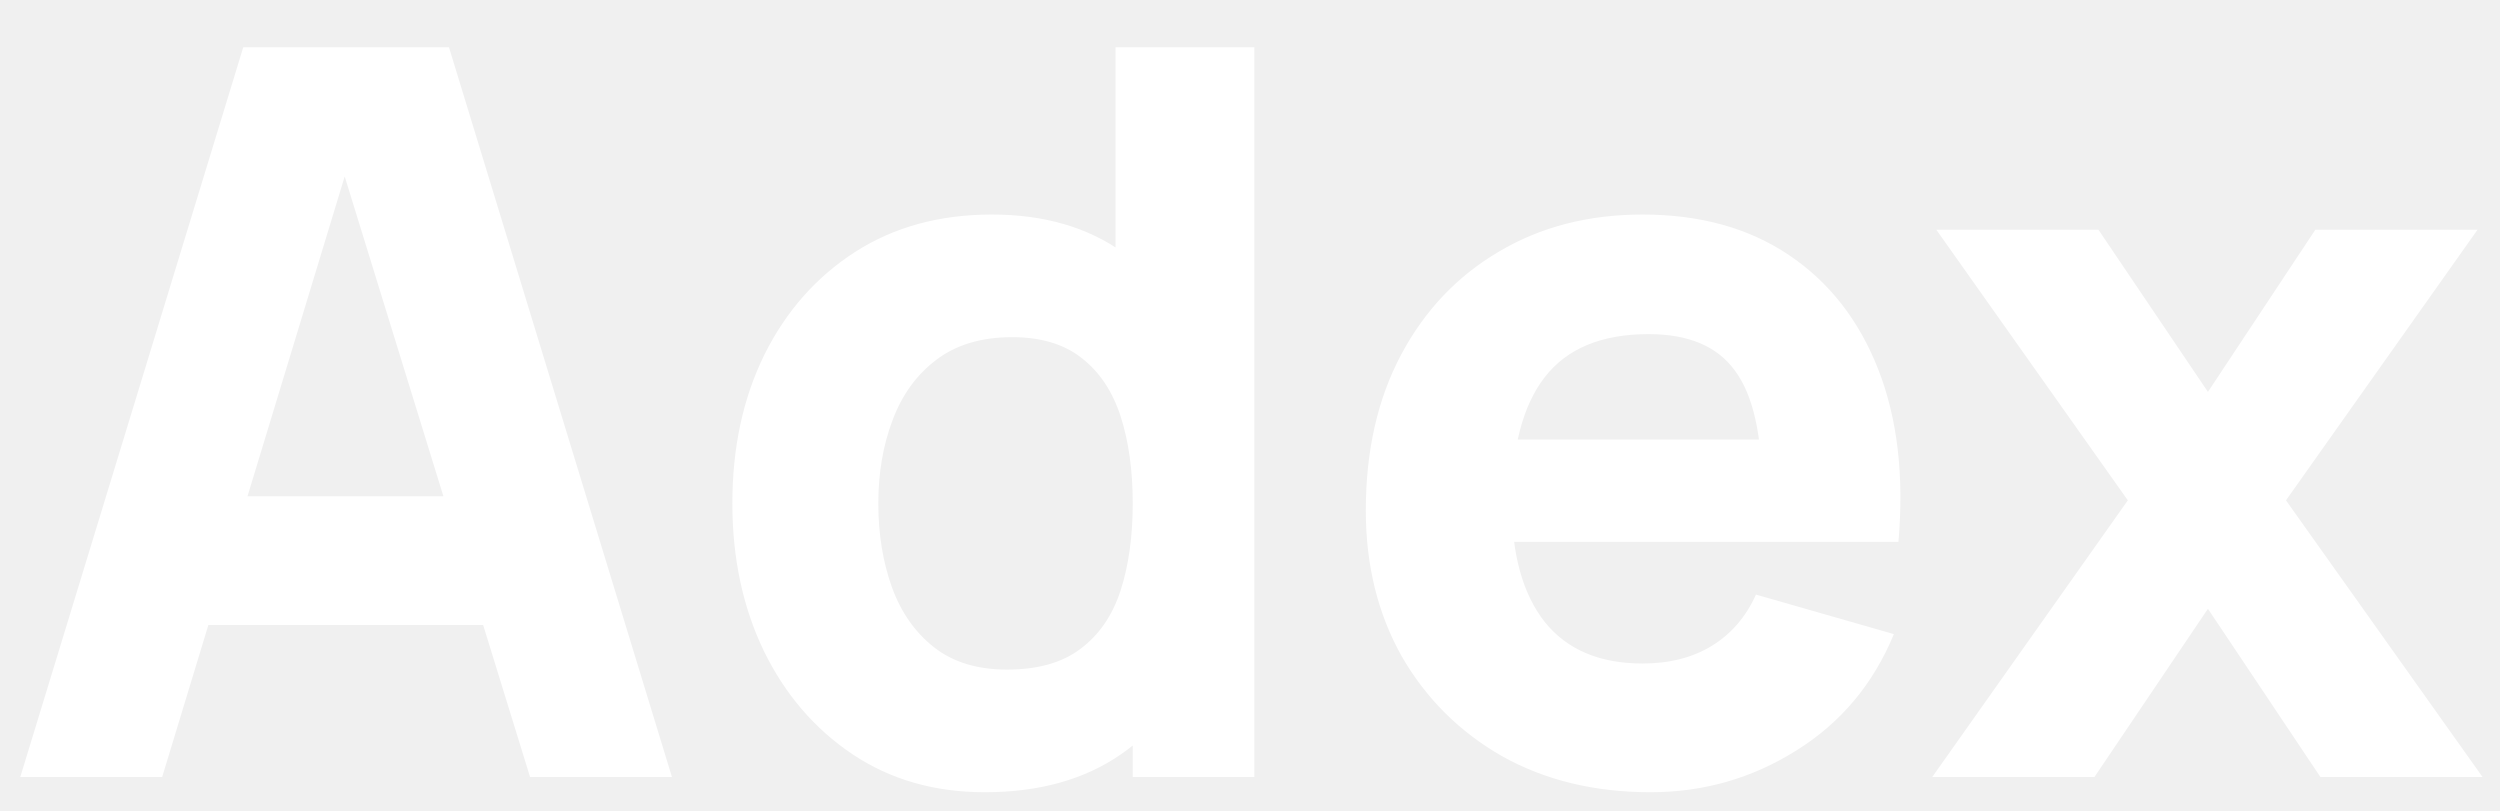
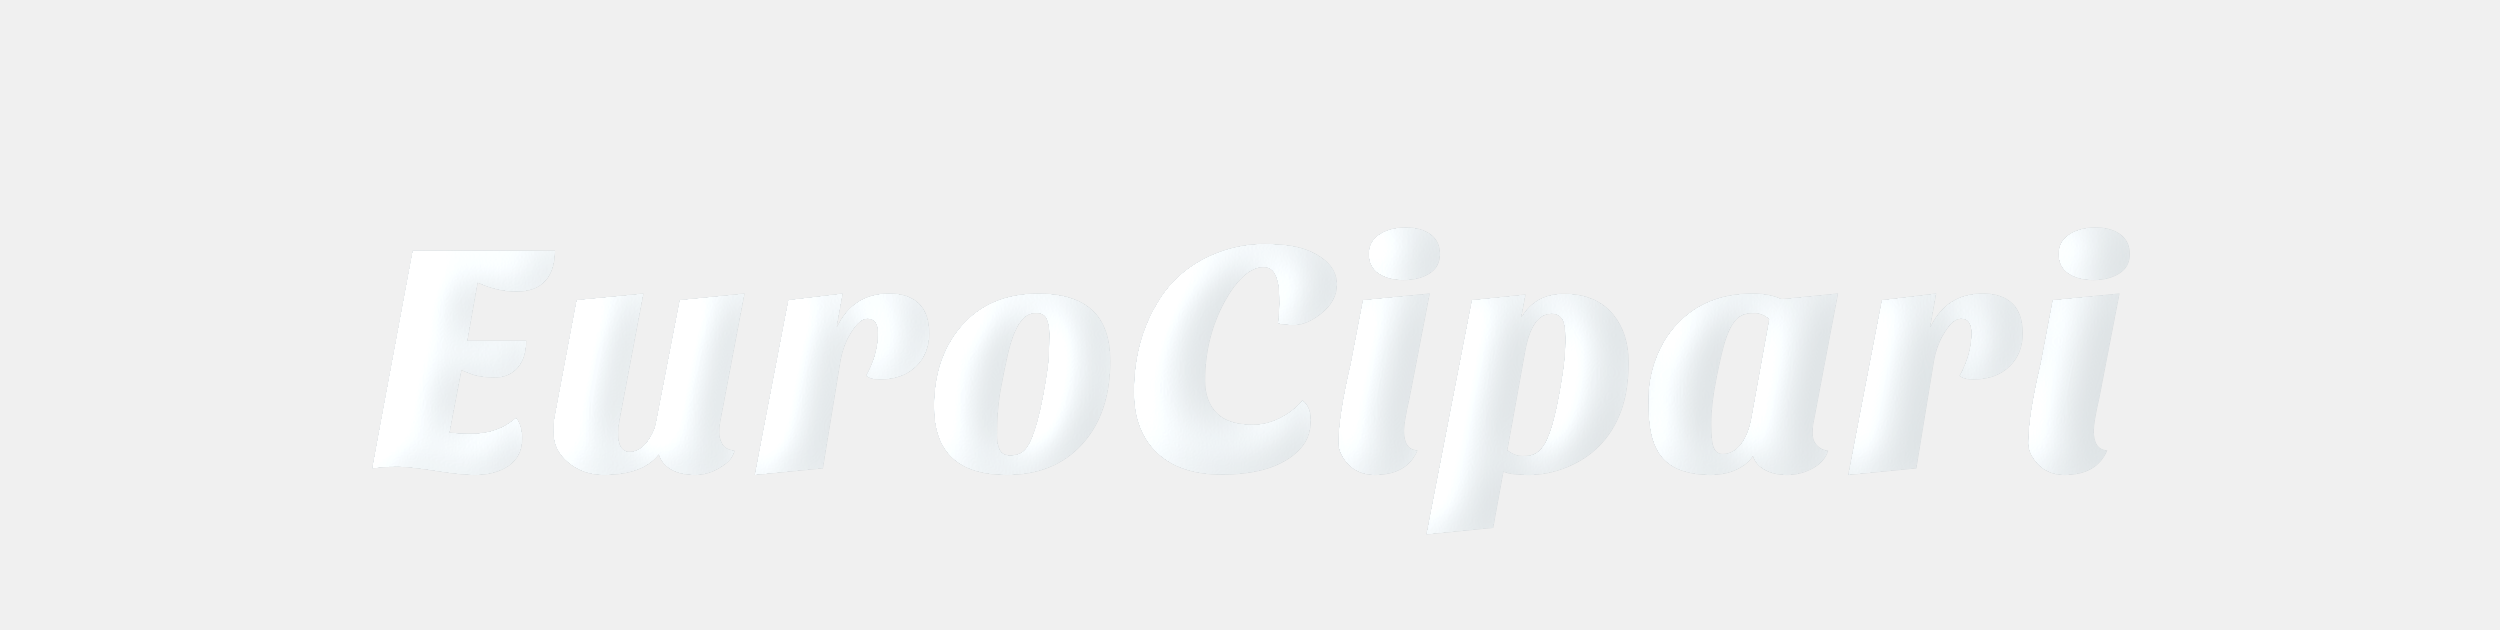
- <svg xmlns="http://www.w3.org/2000/svg" width="74" height="24" viewBox="0 0 74 24" fill="none">
-   <g clip-path="url(#clip0_1_8)">
-     <path d="M0.6 23L7.2 1.4H13.29L19.89 23H15.69L9.81 3.95H10.59L4.8 23H0.6ZM4.56 18.5V14.69H15.96V18.5H4.56ZM29.148 23.45C27.659 23.45 26.354 23.075 25.233 22.325C24.113 21.575 23.238 20.555 22.608 19.265C21.988 17.975 21.678 16.52 21.678 14.9C21.678 13.25 21.994 11.785 22.623 10.505C23.264 9.215 24.159 8.2 25.308 7.46C26.459 6.72 27.808 6.35 29.358 6.35C30.898 6.35 32.194 6.725 33.243 7.475C34.294 8.225 35.089 9.245 35.629 10.535C36.169 11.825 36.438 13.28 36.438 14.9C36.438 16.52 36.163 17.975 35.614 19.265C35.074 20.555 34.264 21.575 33.184 22.325C32.103 23.075 30.759 23.45 29.148 23.45ZM29.808 19.82C30.718 19.82 31.444 19.615 31.983 19.205C32.533 18.795 32.928 18.22 33.169 17.48C33.408 16.74 33.529 15.88 33.529 14.9C33.529 13.92 33.408 13.06 33.169 12.32C32.928 11.58 32.544 11.005 32.014 10.595C31.494 10.185 30.808 9.98 29.959 9.98C29.049 9.98 28.299 10.205 27.709 10.655C27.128 11.095 26.698 11.69 26.419 12.44C26.139 13.18 25.998 14 25.998 14.9C25.998 15.81 26.134 16.64 26.404 17.39C26.674 18.13 27.088 18.72 27.648 19.16C28.209 19.6 28.928 19.82 29.808 19.82ZM33.529 23V11.9H33.019V1.4H37.129V23H33.529ZM48.858 23.45C47.199 23.45 45.733 23.095 44.464 22.385C43.203 21.665 42.214 20.68 41.493 19.43C40.783 18.17 40.428 16.73 40.428 15.11C40.428 13.34 40.779 11.8 41.478 10.49C42.178 9.18 43.144 8.165 44.373 7.445C45.603 6.715 47.019 6.35 48.618 6.35C50.319 6.35 51.764 6.75 52.953 7.55C54.144 8.35 55.023 9.475 55.593 10.925C56.163 12.375 56.364 14.08 56.194 16.04H52.158V14.54C52.158 12.89 51.894 11.705 51.364 10.985C50.843 10.255 49.989 9.89 48.798 9.89C47.408 9.89 46.383 10.315 45.724 11.165C45.074 12.005 44.748 13.25 44.748 14.9C44.748 16.41 45.074 17.58 45.724 18.41C46.383 19.23 47.349 19.64 48.618 19.64C49.419 19.64 50.103 19.465 50.673 19.115C51.243 18.765 51.678 18.26 51.978 17.6L56.059 18.77C55.449 20.25 54.483 21.4 53.163 22.22C51.853 23.04 50.419 23.45 48.858 23.45ZM43.489 16.04V13.01H54.228V16.04H43.489ZM57.194 23L62.984 14.81L57.315 6.8H62.114L65.355 11.6L68.534 6.8H73.335L67.665 14.81L73.484 23H68.684L65.355 18.02L61.995 23H57.194Z" fill="white" />
+ <svg xmlns="http://www.w3.org/2000/svg" width="484.328px" height="122px" viewBox="7.836 14 484.328 122" style="background: rgba(243, 243, 243, 0);" preserveAspectRatio="xMidYMid">
+   <defs>
+     <filter id="editing-metal-beveled">
+       <feGaussianBlur stdDeviation="4" in="SourceAlpha" result="blur" />
+       <feSpecularLighting surfaceScale="5" specularConstant="0.8" specularExponent="7.5" lighting-color="#b8babd" in="blur" result="specular">
+         <fePointLight x="-250" y="-50" z="300" />
+       </feSpecularLighting>
+       <feComposite operator="in" in="specular" in2="SourceAlpha" result="comp" />
+       <feComposite in="SourceGraphic" in2="comp" operator="arithmetic" k1="0" k2="1" k3="1" k4="0" />
+     </filter>
+   </defs>
+   <g filter="url(#editing-metal-beveled)">
+     <g transform="translate(79.40224, 104.76)">
+       <path d="M28.42-9.86L28.42-9.86L28.42-9.86Q29.63-8.32 29.63-5.82L29.63-5.82L29.63-5.82Q29.63-2.37 27.07-0.54L27.07-0.54L27.07-0.54Q24.51 1.28 20.48 1.28L20.48 1.28L20.48 1.28Q18.18 1.28 14.66 0.77L14.66 0.77L14.66 0.77Q7.74-0.32 5.63-0.32L5.63-0.32L5.63-0.32Q3.52-0.32 2.69-0.22L2.69-0.22L2.69-0.22Q1.86-0.13 0.51 0L0.51 0L8.38-42.24L35.97-42.24L35.97-42.24Q35.97-38.34 34.08-36.29L34.08-36.29L34.08-36.29Q32.19-34.24 28.48-34.24L28.48-34.24L28.48-34.24Q24.77-34.24 20.99-35.97L20.99-35.97L19.01-24.77L30.40-24.77L30.40-24.77Q30.40-21.38 28.74-19.49L28.74-19.49L28.74-19.49Q27.07-17.60 24.29-17.60L24.29-17.60L24.29-17.60Q21.50-17.60 19.78-18.24L19.78-18.24L19.78-18.24Q18.05-18.88 17.86-19.07L17.86-19.07L15.55-6.98L15.55-6.98Q17.09-6.78 19.97-6.78L19.97-6.78L19.97-6.78Q24.90-6.78 28.42-9.86ZM56.06-2.69L56.06-2.69L56.06-2.69Q52.99 1.28 45.38 1.28L45.38 1.28L45.38 1.28Q41.41 1.28 38.53-1.12L38.53-1.12L38.53-1.12Q35.65-3.52 35.65-6.98L35.65-6.98L35.65-6.98Q35.65-8.90 35.84-9.86L35.84-9.86L40.13-32.64L53.12-33.92L48.45-9.22L48.45-9.22Q48.19-7.81 48.19-6.98L48.19-6.98L48.19-6.98Q48.19-3.26 50.43-3.26L50.43-3.26L50.43-3.26Q52.93-3.26 54.72-6.66L54.72-6.66L54.72-6.66Q55.30-7.74 55.55-9.15L55.55-9.15L60.10-32.64L72.70-33.92L67.97-8.96L67.97-8.96Q67.78-8 67.78-6.98L67.78-6.98L67.78-6.98Q67.78-5.95 68.35-4.83L68.35-4.83L68.35-4.83Q68.93-3.71 70.78-3.46L70.78-3.46L70.78-3.46Q70.40-1.92 69.06-0.90L69.06-0.90L69.06-0.90Q66.24 1.28 63.20 1.28L63.20 1.28L63.20 1.28Q60.16 1.28 58.37 0.19L58.37 0.19L58.37 0.19Q56.58-0.90 56.06-2.69ZM96.19-17.98L96.19-17.98L96.19-17.98Q98.50-22.08 98.50-26.24L98.50-26.24L98.50-26.24Q98.50-28.99 96.51-28.99L96.51-28.99L96.51-28.99Q94.98-28.99 93.38-26.37L93.38-26.37L93.38-26.37Q91.71-23.74 91.20-20.35L91.20-20.35L87.87 0L74.62 1.28L81.15-32.64L91.71-33.92L90.56-27.46L90.56-27.46Q93.70-33.92 100.74-33.92L100.74-33.92L100.74-33.92Q104.45-33.92 106.46-32L106.46-32L106.46-32Q108.48-30.08 108.48-26.14L108.48-26.14L108.48-26.14Q108.48-22.21 105.89-19.71L105.89-19.71L105.89-19.71Q103.30-17.22 98.88-17.22L98.88-17.22L98.88-17.22Q96.96-17.22 96.19-17.98ZM123.46 1.28L123.46 1.28L123.46 1.28Q109.38 1.28 109.38-11.97L109.38-11.97L109.38-11.97Q109.38-21.38 114.56-27.46L114.56-27.46L114.56-27.46Q120.06-33.92 129.60-33.92L129.60-33.92L129.60-33.92Q136.51-33.92 140.03-30.72L140.03-30.72L140.03-30.72Q143.55-27.52 143.55-20.80L143.55-20.80L143.55-20.80Q143.55-10.56 138.05-4.61L138.05-4.61L138.05-4.61Q132.67 1.28 123.46 1.28ZM125.12-26.56L125.12-26.56L125.12-26.56Q124.35-24.83 123.74-22.24L123.74-22.24L123.74-22.24Q123.14-19.65 122.37-15.55L122.37-15.55L122.37-15.55Q121.60-11.46 121.60-6.40L121.60-6.40L121.60-6.40Q121.60-4.74 122.14-3.65L122.14-3.65L122.14-3.65Q122.69-2.56 124.16-2.56L124.16-2.56L124.16-2.56Q125.63-2.56 126.56-3.26L126.56-3.26L126.56-3.26Q127.49-3.97 128.19-5.63L128.19-5.63L128.19-5.63Q129.47-8.58 130.50-14.05L130.50-14.05L130.50-14.05Q131.52-19.52 131.62-21.89L131.62-21.89L131.62-21.89Q131.71-24.26 131.71-26.02L131.71-26.02L131.71-26.02Q131.71-27.78 131.20-28.93L131.20-28.93L131.20-28.93Q130.69-30.08 129.25-30.08L129.25-30.08L129.25-30.08Q127.81-30.08 126.85-29.18L126.85-29.18L126.85-29.18Q125.89-28.29 125.12-26.56ZM180.74-13.25L180.74-13.25L180.74-13.25Q182.40-12.03 182.40-9.44L182.40-9.44L182.40-9.44Q182.40-6.85 181.28-5.02L181.28-5.02L181.28-5.02Q180.16-3.20 177.98-1.79L177.98-1.79L177.98-1.79Q173.31 1.22 165.15 1.22L165.15 1.22L165.15 1.22Q156.99 1.22 152.54-3.04L152.54-3.04L152.54-3.04Q148.10-7.30 148.10-14.85L148.10-14.85L148.10-14.85Q148.10-25.54 153.66-33.66L153.66-33.66L153.66-33.66Q157.89-39.68 165.44-42.24L165.44-42.24L165.44-42.24Q169.34-43.52 173.18-43.52L173.18-43.52L173.18-43.52Q177.02-43.52 179.39-43.01L179.39-43.01L179.39-43.01Q181.76-42.50 183.55-41.47L183.55-41.47L183.55-41.47Q187.46-39.23 187.46-35.65L187.46-35.65L187.46-35.65Q187.46-32.38 184.38-29.95L184.38-29.95L184.38-29.95Q181.57-27.78 179.26-27.78L179.26-27.78L179.26-27.78Q176.96-27.78 176-28.10L176-28.10L176-28.10Q176.26-30.40 176.26-31.90L176.26-31.90L176.26-31.90Q176.26-33.41 176.19-34.50L176.19-34.50L176.19-34.50Q176.13-35.58 175.81-36.61L175.81-36.61L175.81-36.61Q175.17-38.98 173.22-38.98L173.22-38.98L173.22-38.98Q171.26-38.98 169.31-37.15L169.31-37.15L169.31-37.15Q167.36-35.33 165.70-32.26L165.70-32.26L165.70-32.26Q161.92-25.28 161.92-17.02L161.92-17.02L161.92-17.02Q161.92-13.06 164.16-10.78L164.16-10.78L164.16-10.78Q166.40-8.51 171.20-8.51L171.20-8.51L171.20-8.51Q174.78-8.51 178.18-10.88L178.18-10.88L178.18-10.88Q179.65-11.90 180.74-13.25ZM203.07-3.52L203.07-3.52L203.07-3.52Q201.09 1.28 194.75 1.28L194.75 1.28L194.75 1.28Q191.49 1.28 189.44-0.96L189.44-0.96L189.44-0.96Q187.71-2.94 187.71-4.93L187.71-4.93L187.71-4.93Q187.71-10.11 190.08-20.22L190.08-20.22L192.45-32.64L205.44-33.92L201.54-13.70L201.54-13.70Q200.45-8.96 200.45-7.30L200.45-7.30L200.45-7.30Q200.45-3.65 203.07-3.52ZM193.60-41.54L193.60-41.54L193.60-41.54Q193.60-44.03 195.68-45.38L195.68-45.38L195.68-45.38Q197.76-46.72 200.77-46.72L200.77-46.72L200.77-46.72Q203.78-46.72 205.60-45.38L205.60-45.38L205.60-45.38Q207.42-44.03 207.42-41.54L207.42-41.54L207.42-41.54Q207.42-39.04 205.41-37.76L205.41-37.76L205.41-37.76Q203.39-36.48 200.38-36.48L200.38-36.48L200.38-36.48Q197.38-36.48 195.49-37.76L195.49-37.76L195.49-37.76Q193.60-39.04 193.60-41.54ZM238.34-4.38L238.34-4.38L238.34-4.38Q235.65-1.66 231.97-0.19L231.97-0.19L231.97-0.19Q228.29 1.28 224.64 1.28L224.64 1.28L224.64 1.28Q220.99 1.28 219.71 0.64L219.71 0.64L217.73 11.52L204.74 12.80L213.57-32.64L224.00-33.73L223.17-29.31L223.17-29.31Q225.86-33.86 231.42-33.86L231.42-33.86L231.42-33.86Q237.70-33.86 241.02-29.82L241.02-29.82L241.02-29.82Q243.97-26.18 243.97-20.61L243.97-20.61L243.97-20.61Q243.97-15.04 242.50-11.07L242.50-11.07L242.50-11.07Q241.02-7.10 238.34-4.38ZM223.87-22.34L220.48-3.58L220.48-3.58Q221.82-2.43 223.49-2.43L223.49-2.43L223.49-2.43Q225.15-2.43 226.11-3.07L226.11-3.07L226.11-3.07Q227.07-3.71 227.78-4.99L227.78-4.99L227.78-4.99Q229.70-8.45 231.23-18.94L231.23-18.94L231.23-18.94Q231.68-22.02 231.68-25.02L231.68-25.02L231.68-25.02Q231.68-28.03 231.01-28.99L231.01-28.99L231.01-28.99Q230.34-29.95 229.06-29.95L229.06-29.95L229.06-29.95Q225.15-29.95 223.87-22.34L223.87-22.34ZM250.59-1.92L250.59-1.92L250.59-1.92Q249.09-3.58 248.42-6.21L248.42-6.21L248.42-6.21Q247.74-8.83 247.74-13.12L247.74-13.12L247.74-13.12Q247.74-17.41 249.22-21.31L249.22-21.31L249.22-21.31Q250.69-25.22 253.38-28.03L253.38-28.03L253.38-28.03Q258.88-33.92 267.97-33.92L267.97-33.92L267.97-33.92Q271.23-33.92 273.60-32.83L273.60-32.83L284.54-33.92L279.81-8.96L279.81-8.96Q279.62-8.19 279.62-6.78L279.62-6.78L279.62-6.78Q279.62-5.38 280.48-4.48L280.48-4.48L280.48-4.48Q281.34-3.58 282.62-3.46L282.62-3.46L282.62-3.46Q281.98-1.28 279.65 0L279.65 0L279.65 0Q277.31 1.28 274.69 1.28L274.69 1.28L274.69 1.28Q272.06 1.28 270.30 0.29L270.30 0.29L270.30 0.29Q268.54-0.70 268.03-2.37L268.03-2.37L268.03-2.37Q267.01-0.77 264.83 0.26L264.83 0.26L264.83 0.26Q262.66 1.28 259.74 1.28L259.74 1.28L259.74 1.28Q256.83 1.28 254.46 0.51L254.46 0.51L254.46 0.51Q252.10-0.26 250.59-1.92ZM264.10-27.90L264.10-27.90L264.10-27.90Q263.36-26.75 262.72-24.80L262.72-24.80L262.72-24.80Q262.08-22.85 261.02-17.63L261.02-17.63L261.02-17.63Q259.97-12.42 259.97-8.70L259.97-8.70L259.97-8.70Q259.97-4.99 260.54-3.90L260.54-3.90L260.54-3.90Q261.12-2.82 262.14-2.82L262.14-2.82L262.14-2.82Q264.19-2.82 265.70-4.77L265.70-4.77L265.70-4.77Q267.20-6.72 267.78-10.18L267.78-10.18L271.17-28.93L271.17-28.93Q269.82-30.08 268.26-30.08L268.26-30.08L268.26-30.08Q266.69-30.08 265.76-29.57L265.76-29.57L265.76-29.57Q264.83-29.06 264.10-27.90ZM308.03-17.98L308.03-17.98L308.03-17.98Q310.34-22.08 310.34-26.24L310.34-26.24L310.34-26.24Q310.34-28.99 308.35-28.99L308.35-28.99L308.35-28.99Q306.82-28.99 305.22-26.37L305.22-26.37L305.22-26.37Q303.55-23.74 303.04-20.35L303.04-20.35L299.71 0L286.46 1.28L292.99-32.64L303.55-33.92L302.40-27.46L302.40-27.46Q305.54-33.92 312.58-33.92L312.58-33.92L312.58-33.92Q316.29-33.92 318.30-32L318.30-32L318.30-32Q320.32-30.08 320.32-26.14L320.32-26.14L320.32-26.14Q320.32-22.21 317.73-19.71L317.73-19.71L317.73-19.71Q315.14-17.22 310.72-17.22L310.72-17.22L310.72-17.22Q308.80-17.22 308.03-17.98ZM336.70-3.52L336.70-3.52L336.70-3.52Q334.72 1.28 328.38 1.28L328.38 1.28L328.38 1.28Q325.12 1.28 323.07-0.96L323.07-0.96L323.07-0.96Q321.34-2.94 321.34-4.93L321.34-4.93L321.34-4.93Q321.34-10.11 323.71-20.22L323.71-20.22L326.08-32.64L339.07-33.92L335.17-13.70L335.17-13.70Q334.08-8.96 334.08-7.30L334.08-7.30L334.08-7.30Q334.08-3.65 336.70-3.52ZM327.23-41.54L327.23-41.54L327.23-41.54Q327.23-44.03 329.31-45.38L329.31-45.38L329.31-45.38Q331.39-46.72 334.40-46.72L334.40-46.72L334.40-46.72Q337.41-46.72 339.23-45.38L339.23-45.38L339.23-45.38Q341.06-44.03 341.06-41.54L341.06-41.54L341.06-41.54Q341.06-39.04 339.04-37.76L339.04-37.76L339.04-37.76Q337.02-36.48 334.02-36.48L334.02-36.48L334.02-36.48Q331.01-36.48 329.12-37.76L329.12-37.76L329.12-37.76Q327.23-39.04 327.23-41.54Z" fill="#d8dddf" />
+     </g>
  </g>
-   <defs>
-     <clipPath id="clip0_1_8">
-       <rect width="74" height="24" fill="white" />
-     </clipPath>
-   </defs>
+   <style>text {
+   font-size: 64px;
+   font-family: Arial Black;
+   dominant-baseline: central;
+   text-anchor: middle;
+ }</style>
</svg>
